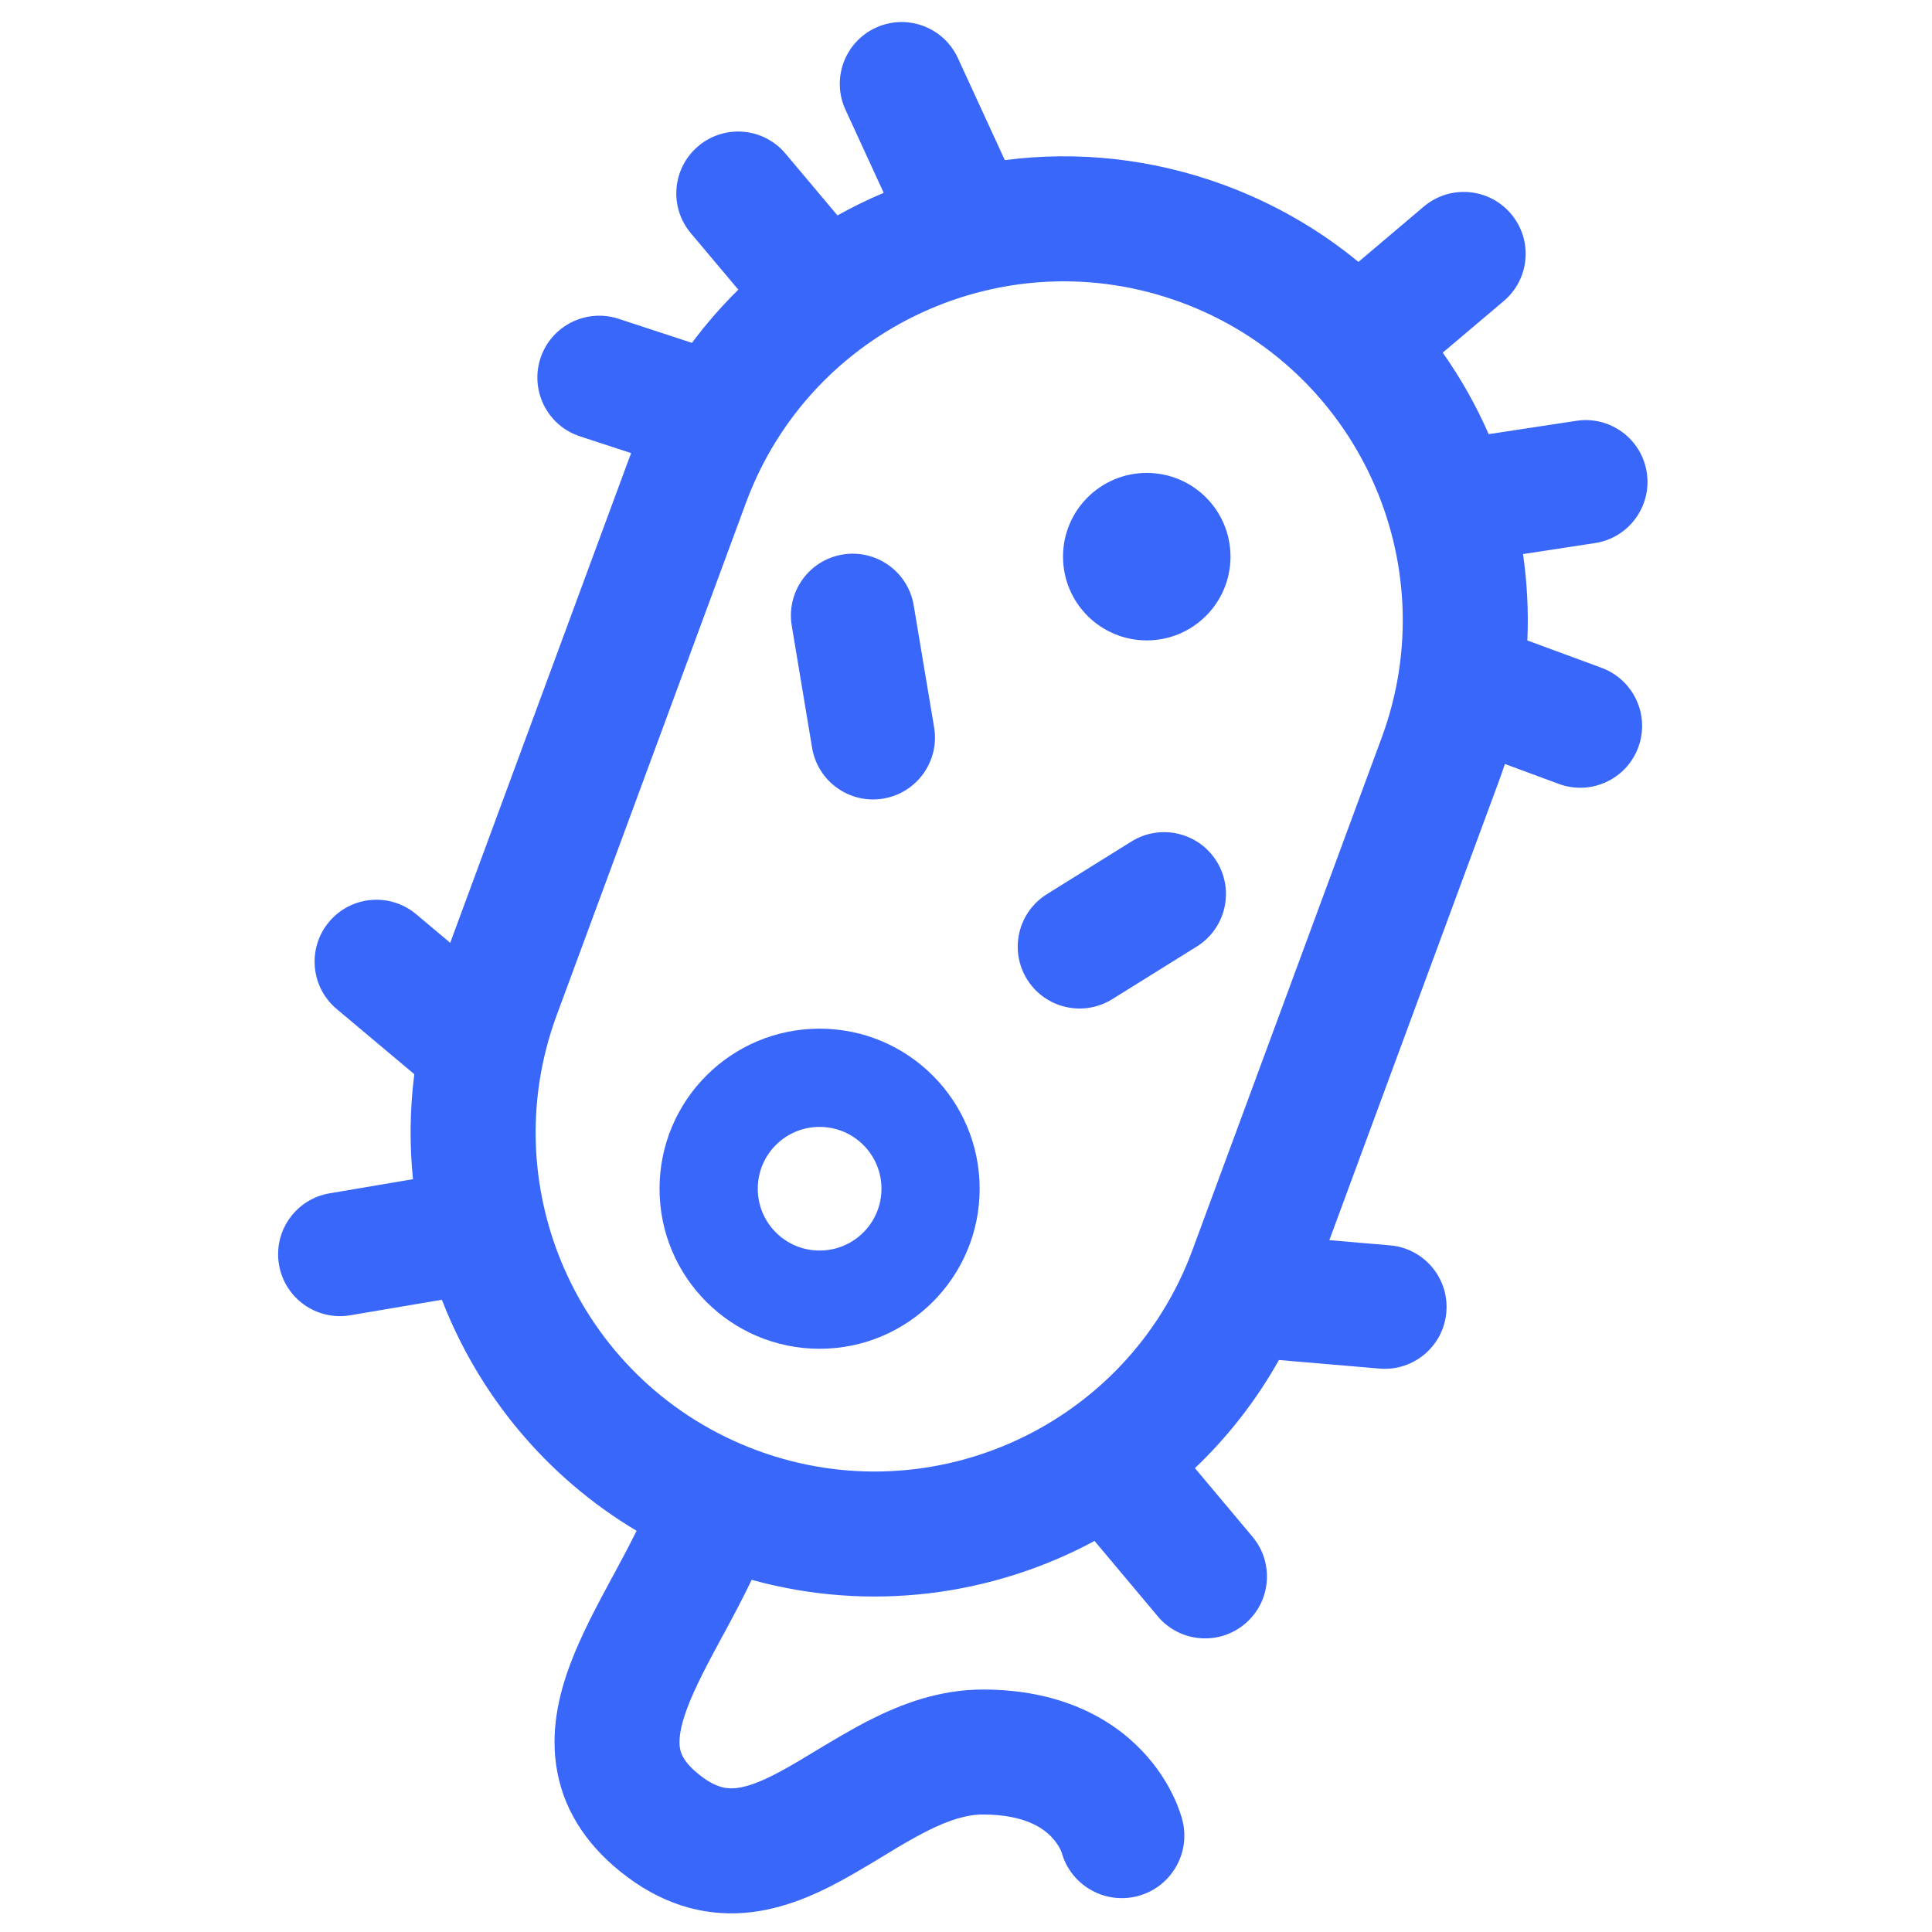
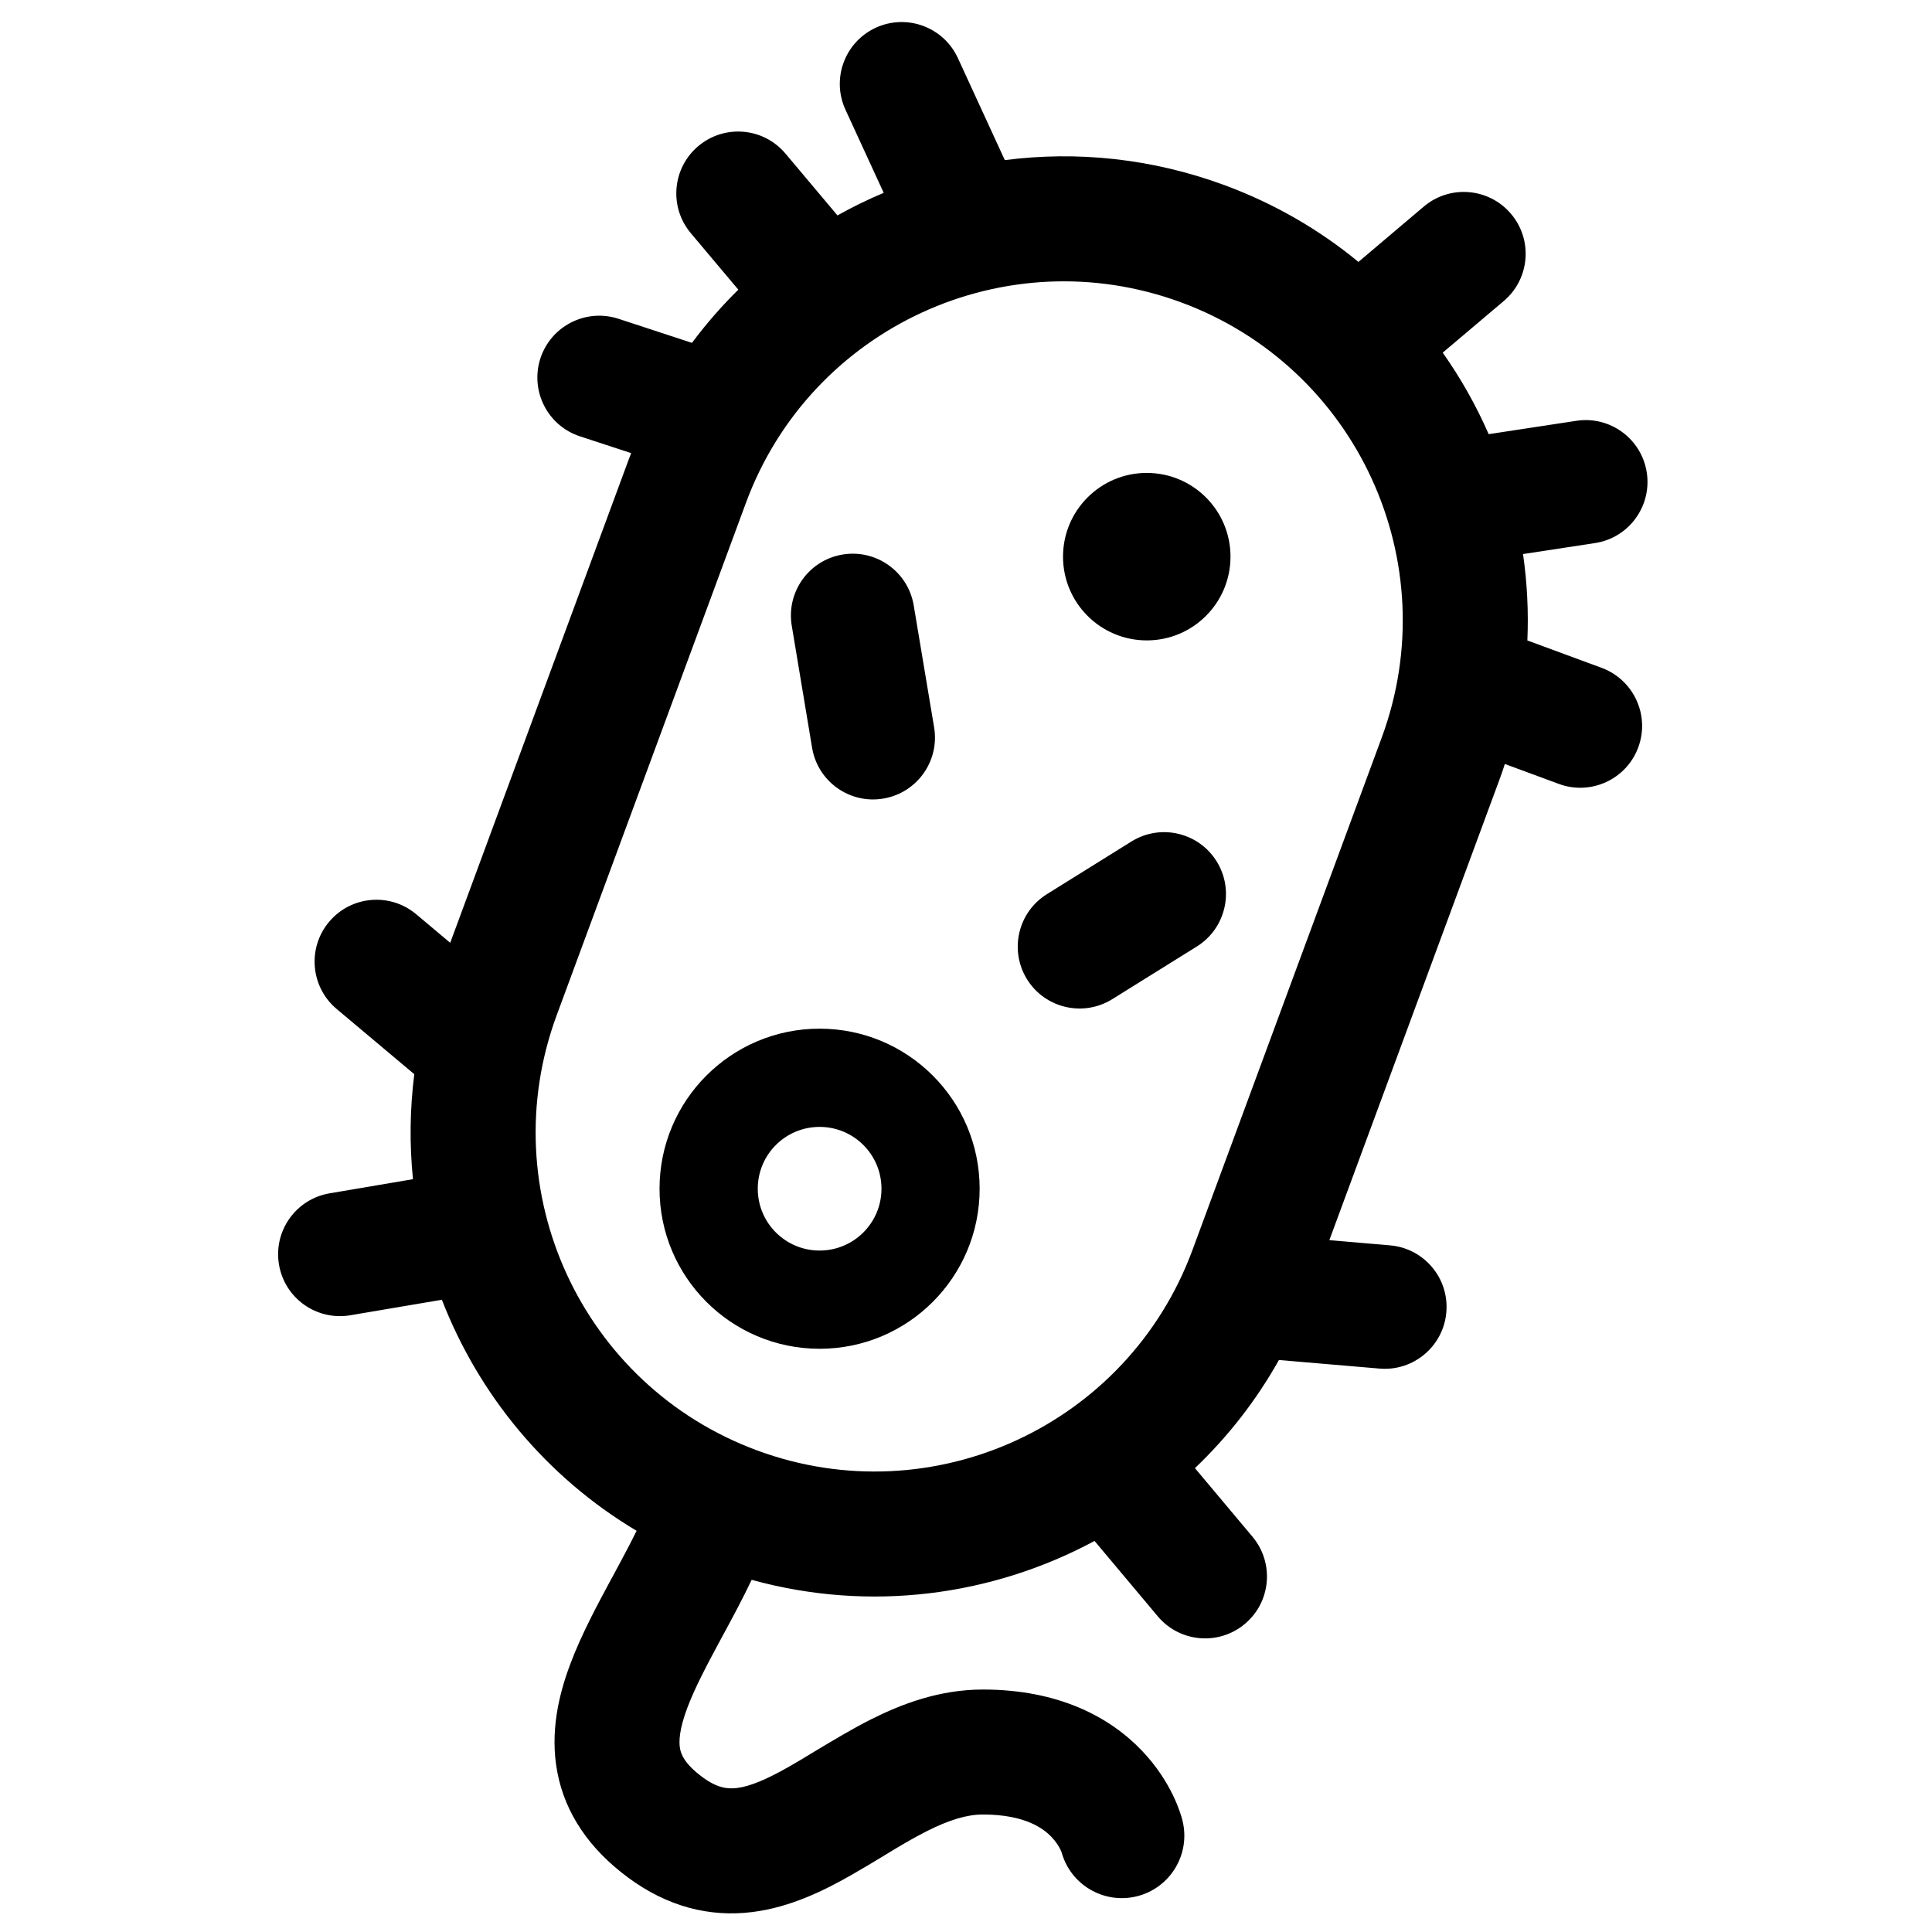
<svg xmlns="http://www.w3.org/2000/svg" width="32px" height="32px" viewBox="0 0 32 32" version="1.1">
-   <path fill-rule="evenodd" clip-rule="evenodd" d="M 16.226 19.689 C 16.226 21.153 15.039 22.34 13.575 22.34 C 12.111 22.34 10.924 21.153 10.924 19.689 C 10.924 18.225 12.111 17.038 13.575 17.038 C 15.039 17.038 16.226 18.225 16.226 19.689 Z M 13.575 20.713 C 14.141 20.713 14.6 20.255 14.6 19.689 C 14.6 19.123 14.141 18.665 13.575 18.665 C 13.009 18.665 12.551 19.123 12.551 19.689 C 12.551 20.255 13.009 20.713 13.575 20.713 Z" fill="#3867FA" style="" />
-   <path d="M 18.994 10.607 C 19.76 10.607 20.381 9.986 20.381 9.22 C 20.381 8.454 19.76 7.833 18.994 7.833 C 18.228 7.833 17.607 8.454 17.607 9.22 C 17.607 9.986 18.228 10.607 18.994 10.607 Z" fill="#3867FA" style="" />
-   <path d="M 17.012 16.222 C 16.713 15.741 16.859 15.11 17.34 14.81 L 18.74 13.938 C 19.22 13.639 19.852 13.786 20.151 14.266 C 20.45 14.746 20.303 15.378 19.823 15.677 L 18.423 16.549 C 17.943 16.848 17.311 16.702 17.012 16.222 Z" fill="#3867FA" style="" />
-   <path d="M 13.451 12.386 C 13.544 12.944 14.072 13.321 14.63 13.227 C 15.188 13.134 15.565 12.606 15.472 12.048 L 15.134 10.027 C 15.041 9.469 14.513 9.092 13.955 9.185 C 13.397 9.278 13.021 9.806 13.114 10.364 L 13.451 12.386 Z" fill="#3867FA" style="" />
-   <path fill-rule="evenodd" clip-rule="evenodd" d="M 20.283 3.067 C 19.078 2.622 17.834 2.498 16.643 2.652 L 15.865 0.961 C 15.628 0.447 15.02 0.223 14.506 0.459 C 13.992 0.696 13.767 1.304 14.004 1.818 L 14.637 3.194 C 14.375 3.304 14.119 3.429 13.871 3.568 L 13.01 2.544 C 12.646 2.111 12 2.055 11.567 2.419 C 11.134 2.783 11.078 3.429 11.442 3.862 L 12.229 4.798 C 11.952 5.07 11.696 5.364 11.461 5.679 L 10.244 5.28 C 9.706 5.104 9.127 5.398 8.951 5.935 C 8.776 6.473 9.069 7.052 9.606 7.227 L 10.454 7.505 C 10.44 7.54 10.427 7.576 10.413 7.612 L 7.457 15.616 L 6.894 15.143 C 6.461 14.779 5.815 14.835 5.451 15.268 C 5.087 15.701 5.143 16.348 5.576 16.712 L 6.862 17.792 C 6.788 18.376 6.782 18.959 6.84 19.531 L 5.46 19.765 C 4.902 19.859 4.526 20.388 4.621 20.946 C 4.715 21.504 5.244 21.879 5.802 21.785 L 7.319 21.528 C 7.926 23.095 9.041 24.459 10.544 25.355 C 10.427 25.592 10.295 25.839 10.152 26.104 L 10.131 26.141 C 9.898 26.574 9.63 27.07 9.445 27.564 C 9.253 28.075 9.106 28.696 9.231 29.353 C 9.363 30.045 9.768 30.625 10.392 31.09 C 11.057 31.586 11.759 31.756 12.457 31.67 C 13.099 31.591 13.667 31.304 14.11 31.051 C 14.317 30.933 14.49 30.828 14.649 30.731 C 14.889 30.585 15.099 30.457 15.353 30.329 C 15.728 30.14 16.02 30.054 16.279 30.054 C 16.984 30.054 17.287 30.29 17.416 30.426 C 17.494 30.507 17.54 30.585 17.565 30.637 C 17.575 30.659 17.581 30.675 17.584 30.682 C 17.733 31.219 18.284 31.543 18.829 31.409 C 19.384 31.272 19.723 30.711 19.586 30.156 L 18.589 30.402 C 19.586 30.156 19.586 30.156 19.586 30.156 L 19.585 30.153 L 19.585 30.15 L 19.583 30.144 L 19.579 30.13 L 19.57 30.096 C 19.562 30.071 19.553 30.04 19.54 30.004 C 19.515 29.933 19.48 29.842 19.429 29.737 C 19.329 29.53 19.167 29.262 18.914 28.997 C 18.383 28.44 17.534 27.984 16.279 27.984 C 15.559 27.984 14.931 28.224 14.421 28.481 C 14.109 28.638 13.758 28.85 13.462 29.028 C 13.32 29.114 13.19 29.193 13.084 29.253 C 12.685 29.481 12.417 29.589 12.206 29.615 C 12.051 29.634 11.88 29.617 11.628 29.43 C 11.335 29.211 11.281 29.054 11.264 28.965 C 11.241 28.841 11.253 28.637 11.383 28.29 C 11.514 27.941 11.718 27.56 11.973 27.087 L 11.984 27.068 C 12.132 26.793 12.297 26.488 12.45 26.167 C 14.412 26.709 16.437 26.433 18.129 25.523 L 19.176 26.771 C 19.539 27.204 20.185 27.261 20.619 26.897 C 21.052 26.534 21.109 25.888 20.746 25.454 L 19.792 24.317 C 20.333 23.801 20.805 23.201 21.183 22.526 L 22.849 22.668 C 23.412 22.716 23.908 22.298 23.956 21.734 C 24.004 21.17 23.586 20.675 23.023 20.627 L 22.018 20.541 L 24.827 12.937 C 24.862 12.843 24.895 12.749 24.925 12.654 L 25.819 12.984 C 26.349 13.18 26.939 12.909 27.135 12.378 C 27.331 11.848 27.059 11.259 26.529 11.062 L 25.298 10.608 C 25.319 10.126 25.294 9.647 25.226 9.177 L 26.418 8.995 C 26.977 8.91 27.361 8.387 27.276 7.828 C 27.191 7.269 26.668 6.884 26.109 6.97 L 24.657 7.191 C 24.45 6.717 24.195 6.265 23.896 5.841 L 24.907 4.986 C 25.339 4.62 25.393 3.974 25.027 3.542 C 24.662 3.11 24.015 3.056 23.583 3.421 L 22.5 4.338 C 21.855 3.807 21.111 3.373 20.283 3.067 Z M 19.751 20.704 L 22.885 12.219 C 23.959 9.311 22.473 6.083 19.565 5.009 C 16.657 3.935 13.429 5.421 12.355 8.329 L 9.221 16.814 C 8.147 19.721 9.633 22.949 12.541 24.024 C 15.449 25.098 18.677 23.611 19.751 20.704 Z" fill="#3867FA" style="" />
+   <path fill-rule="evenodd" clip-rule="evenodd" d="M 16.226 19.689 C 16.226 21.153 15.039 22.34 13.575 22.34 C 12.111 22.34 10.924 21.153 10.924 19.689 C 10.924 18.225 12.111 17.038 13.575 17.038 C 15.039 17.038 16.226 18.225 16.226 19.689 Z M 13.575 20.713 C 14.141 20.713 14.6 20.255 14.6 19.689 C 14.6 19.123 14.141 18.665 13.575 18.665 C 13.009 18.665 12.551 19.123 12.551 19.689 C 12.551 20.255 13.009 20.713 13.575 20.713 Z" style="" />
+   <path d="M 18.994 10.607 C 19.76 10.607 20.381 9.986 20.381 9.22 C 20.381 8.454 19.76 7.833 18.994 7.833 C 18.228 7.833 17.607 8.454 17.607 9.22 C 17.607 9.986 18.228 10.607 18.994 10.607 Z" />
+   <path d="M 17.012 16.222 C 16.713 15.741 16.859 15.11 17.34 14.81 L 18.74 13.938 C 19.22 13.639 19.852 13.786 20.151 14.266 C 20.45 14.746 20.303 15.378 19.823 15.677 L 18.423 16.549 C 17.943 16.848 17.311 16.702 17.012 16.222 Z" style="" />
+   <path d="M 13.451 12.386 C 13.544 12.944 14.072 13.321 14.63 13.227 C 15.188 13.134 15.565 12.606 15.472 12.048 L 15.134 10.027 C 15.041 9.469 14.513 9.092 13.955 9.185 C 13.397 9.278 13.021 9.806 13.114 10.364 L 13.451 12.386 Z" style="" />
+   <path fill-rule="evenodd" clip-rule="evenodd" d="M 20.283 3.067 C 19.078 2.622 17.834 2.498 16.643 2.652 L 15.865 0.961 C 15.628 0.447 15.02 0.223 14.506 0.459 C 13.992 0.696 13.767 1.304 14.004 1.818 L 14.637 3.194 C 14.375 3.304 14.119 3.429 13.871 3.568 L 13.01 2.544 C 12.646 2.111 12 2.055 11.567 2.419 C 11.134 2.783 11.078 3.429 11.442 3.862 L 12.229 4.798 C 11.952 5.07 11.696 5.364 11.461 5.679 L 10.244 5.28 C 9.706 5.104 9.127 5.398 8.951 5.935 C 8.776 6.473 9.069 7.052 9.606 7.227 L 10.454 7.505 C 10.44 7.54 10.427 7.576 10.413 7.612 L 7.457 15.616 L 6.894 15.143 C 6.461 14.779 5.815 14.835 5.451 15.268 C 5.087 15.701 5.143 16.348 5.576 16.712 L 6.862 17.792 C 6.788 18.376 6.782 18.959 6.84 19.531 L 5.46 19.765 C 4.902 19.859 4.526 20.388 4.621 20.946 C 4.715 21.504 5.244 21.879 5.802 21.785 L 7.319 21.528 C 7.926 23.095 9.041 24.459 10.544 25.355 C 10.427 25.592 10.295 25.839 10.152 26.104 L 10.131 26.141 C 9.898 26.574 9.63 27.07 9.445 27.564 C 9.253 28.075 9.106 28.696 9.231 29.353 C 9.363 30.045 9.768 30.625 10.392 31.09 C 11.057 31.586 11.759 31.756 12.457 31.67 C 13.099 31.591 13.667 31.304 14.11 31.051 C 14.317 30.933 14.49 30.828 14.649 30.731 C 14.889 30.585 15.099 30.457 15.353 30.329 C 15.728 30.14 16.02 30.054 16.279 30.054 C 16.984 30.054 17.287 30.29 17.416 30.426 C 17.494 30.507 17.54 30.585 17.565 30.637 C 17.575 30.659 17.581 30.675 17.584 30.682 C 17.733 31.219 18.284 31.543 18.829 31.409 C 19.384 31.272 19.723 30.711 19.586 30.156 L 18.589 30.402 C 19.586 30.156 19.586 30.156 19.586 30.156 L 19.585 30.153 L 19.585 30.15 L 19.583 30.144 L 19.579 30.13 L 19.57 30.096 C 19.562 30.071 19.553 30.04 19.54 30.004 C 19.515 29.933 19.48 29.842 19.429 29.737 C 19.329 29.53 19.167 29.262 18.914 28.997 C 18.383 28.44 17.534 27.984 16.279 27.984 C 15.559 27.984 14.931 28.224 14.421 28.481 C 14.109 28.638 13.758 28.85 13.462 29.028 C 13.32 29.114 13.19 29.193 13.084 29.253 C 12.685 29.481 12.417 29.589 12.206 29.615 C 12.051 29.634 11.88 29.617 11.628 29.43 C 11.335 29.211 11.281 29.054 11.264 28.965 C 11.241 28.841 11.253 28.637 11.383 28.29 C 11.514 27.941 11.718 27.56 11.973 27.087 L 11.984 27.068 C 12.132 26.793 12.297 26.488 12.45 26.167 C 14.412 26.709 16.437 26.433 18.129 25.523 L 19.176 26.771 C 19.539 27.204 20.185 27.261 20.619 26.897 C 21.052 26.534 21.109 25.888 20.746 25.454 L 19.792 24.317 C 20.333 23.801 20.805 23.201 21.183 22.526 L 22.849 22.668 C 23.412 22.716 23.908 22.298 23.956 21.734 C 24.004 21.17 23.586 20.675 23.023 20.627 L 22.018 20.541 L 24.827 12.937 C 24.862 12.843 24.895 12.749 24.925 12.654 L 25.819 12.984 C 26.349 13.18 26.939 12.909 27.135 12.378 C 27.331 11.848 27.059 11.259 26.529 11.062 L 25.298 10.608 C 25.319 10.126 25.294 9.647 25.226 9.177 L 26.418 8.995 C 26.977 8.91 27.361 8.387 27.276 7.828 C 27.191 7.269 26.668 6.884 26.109 6.97 L 24.657 7.191 C 24.45 6.717 24.195 6.265 23.896 5.841 L 24.907 4.986 C 25.339 4.62 25.393 3.974 25.027 3.542 C 24.662 3.11 24.015 3.056 23.583 3.421 L 22.5 4.338 C 21.855 3.807 21.111 3.373 20.283 3.067 Z M 19.751 20.704 L 22.885 12.219 C 23.959 9.311 22.473 6.083 19.565 5.009 C 16.657 3.935 13.429 5.421 12.355 8.329 L 9.221 16.814 C 8.147 19.721 9.633 22.949 12.541 24.024 C 15.449 25.098 18.677 23.611 19.751 20.704 Z" style="" />
</svg>
